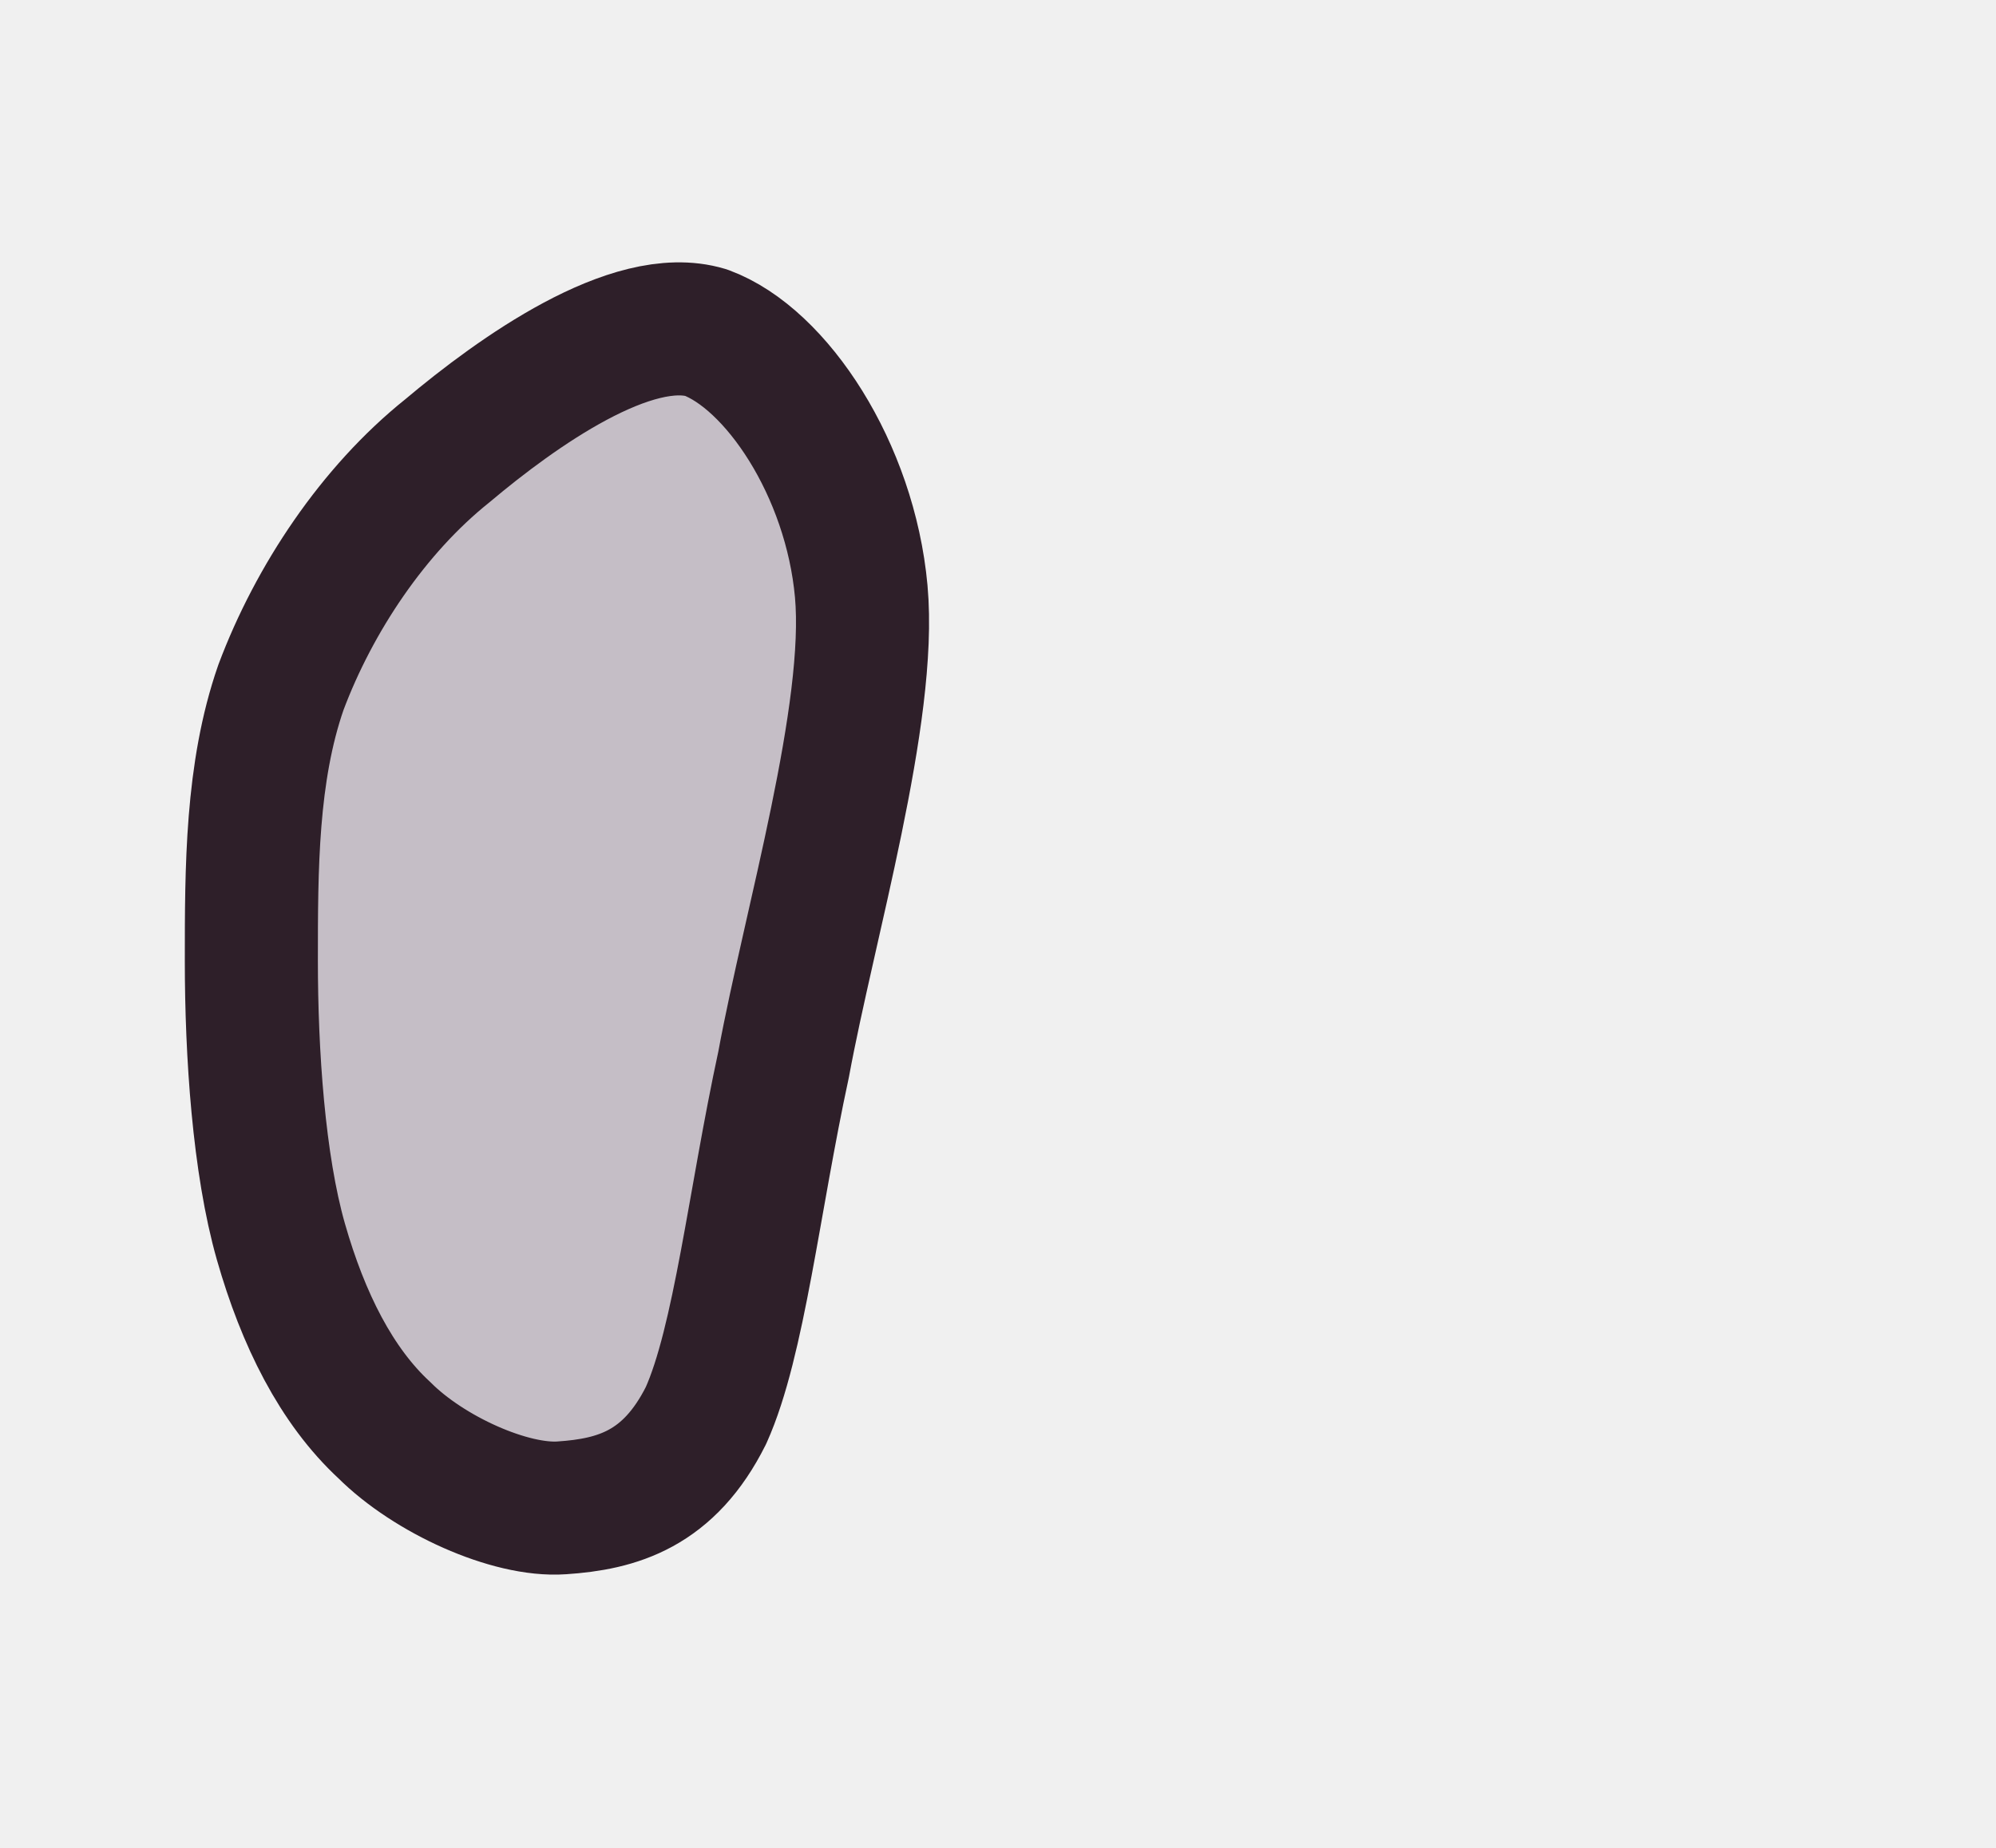
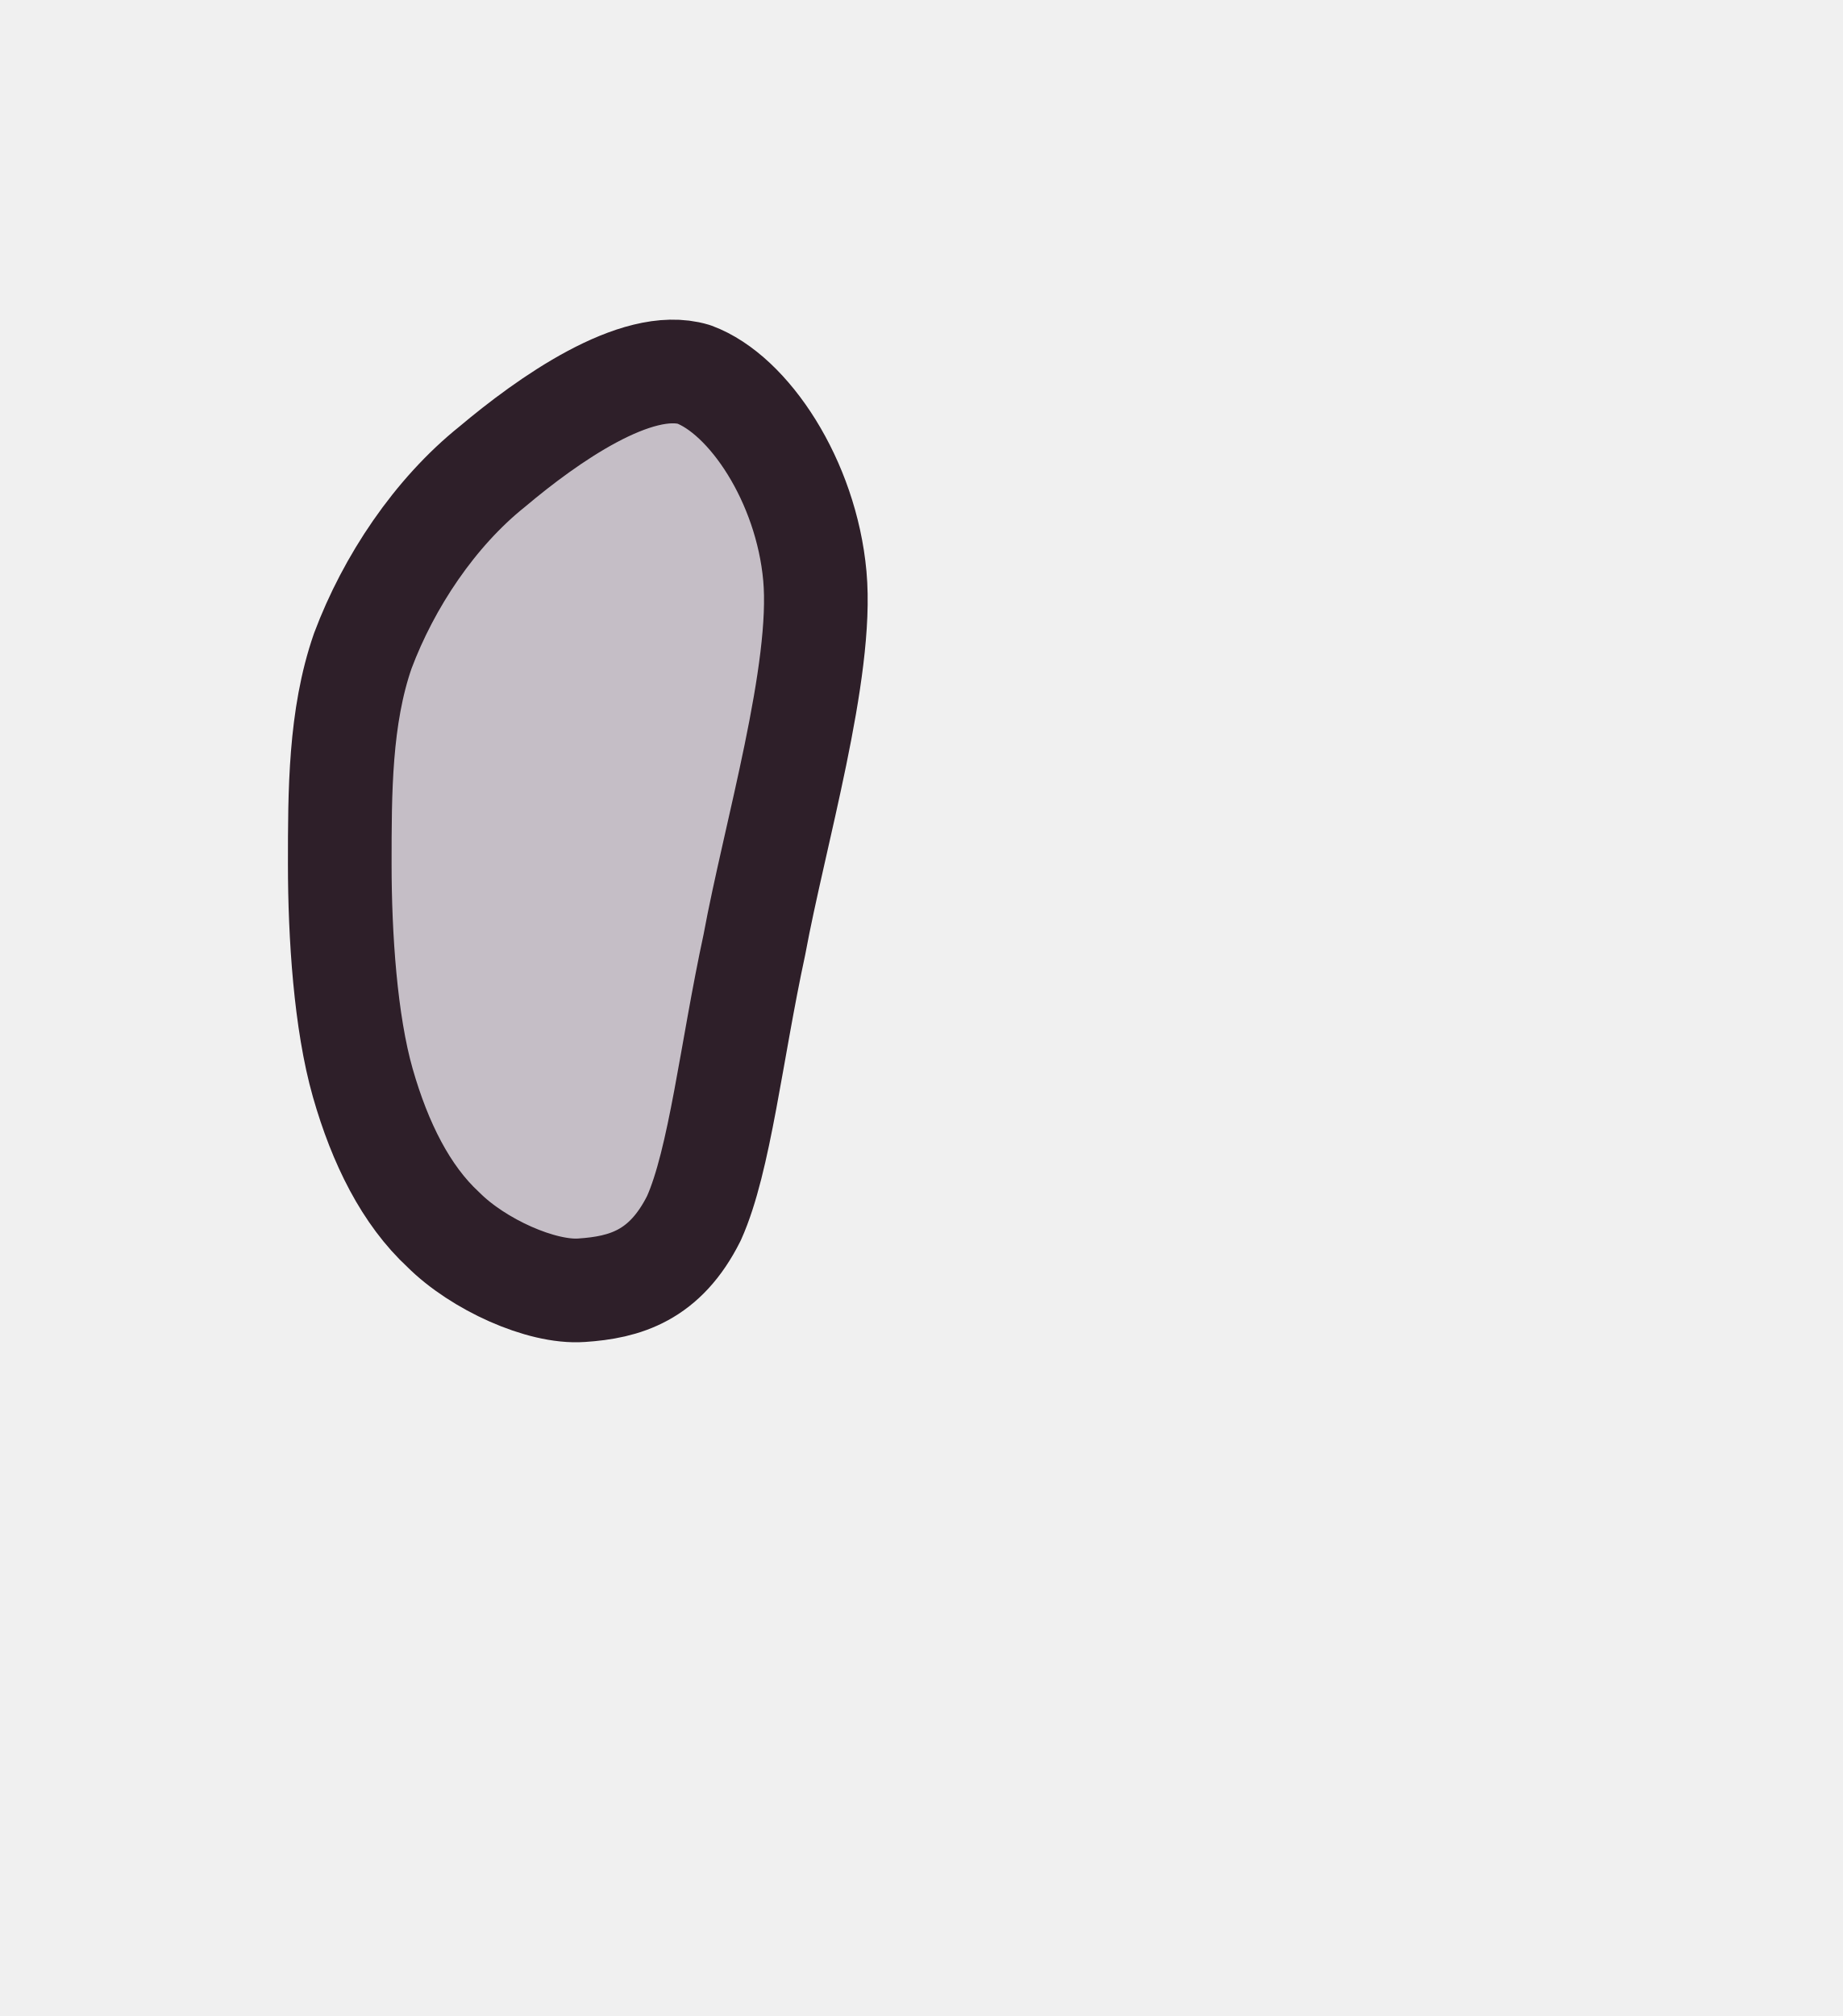
- <svg xmlns="http://www.w3.org/2000/svg" viewBox="0 0 54 50" width="54" height="50">
+ <svg xmlns="http://www.w3.org/2000/svg" viewBox="0 0 64 70" width="64" height="70">
  <defs>
-     <path id="person-hair-back-0-front-shape" d="M19.1 9C17.1 8.4 14 10.6 12.1 12.2C10.1 13.8 8.5 16.2 7.6 18.6C6.8 20.9 6.8 23.5 6.8 26C6.8 28.5 7 31.5 7.6 33.6C8.2 35.7 9.1 37.5 10.4 38.7C11.6 39.9 13.8 40.9 15.2 40.8C16.7 40.7 18.1 40.3 19.1 38.3C20 36.3 20.4 32.5 21.2 28.8C21.9 25 23.6 19.3 23.3 16C23 12.7 21 9.7 19.1 9Z" />
+     <path id="person-hair-back-0-front-shape" d="M24.1 13C22.1 12.4 19 14.6 17.1 16.2C15.1 17.8 13.5 20.2 12.6 22.6C11.8 24.9 11.8 27.5 11.8 30C11.8 32.5 12 35.5 12.6 37.6C13.2 39.7 14.1 41.5 15.4 42.7C16.6 43.9 18.8 44.9 20.2 44.8C21.7 44.7 23.1 44.3 24.1 42.3C25 40.3 25.4 36.5 26.2 32.8C26.9 29 28.6 23.3 28.3 20C28 16.7 26 13.7 24.1 13Z" />
    <clipPath id="person-hair-back-0-front-clip">
      <use href="#person-hair-back-0-front-shape" />
    </clipPath>
  </defs>
  <g id="fill-hair">
    <use href="#person-hair-back-0-front-shape" fill="#ffffff" />
  </g>
  <g id="shade" clip-path="url(#person-hair-back-0-front-clip)">
-     <path d="M19.1 9C17.1 8.4 14 10.6 12.1 12.2C10.1 13.8 8.5 16.2 7.6 18.6C6.8 20.9 6.8 23.5 6.8 26C6.8 28.5 7 31.5 7.6 33.6C8.2 35.7 9.1 37.5 10.4 38.7C11.6 39.9 13.8 40.9 15.2 40.8C16.7 40.7 18.1 40.3 19.1 38.3C20 36.3 20.4 32.5 21.2 28.8C21.9 25 23.6 19.3 23.3 16C23 12.7 21 9.7 19.1 9Z" fill="#3f2541" fill-opacity="0.3" />
+     <path d="M24.1 13C22.1 12.4 19 14.6 17.1 16.2C15.1 17.8 13.5 20.2 12.6 22.6C11.8 24.9 11.8 27.5 11.8 30C11.8 32.5 12 35.5 12.6 37.6C13.2 39.7 14.1 41.5 15.4 42.7C16.6 43.9 18.8 44.9 20.2 44.8C21.7 44.7 23.1 44.3 24.1 42.3C25 40.3 25.4 36.5 26.2 32.8C26.9 29 28.6 23.3 28.3 20C28 16.7 26 13.7 24.1 13Z" fill="#3f2541" fill-opacity="0.3" />
  </g>
  <g id="ink">
    <use href="#person-hair-back-0-front-shape" fill="none" stroke="#2e1f29" stroke-width="3.6" stroke-linecap="round" stroke-linejoin="round" />
  </g>
</svg>
